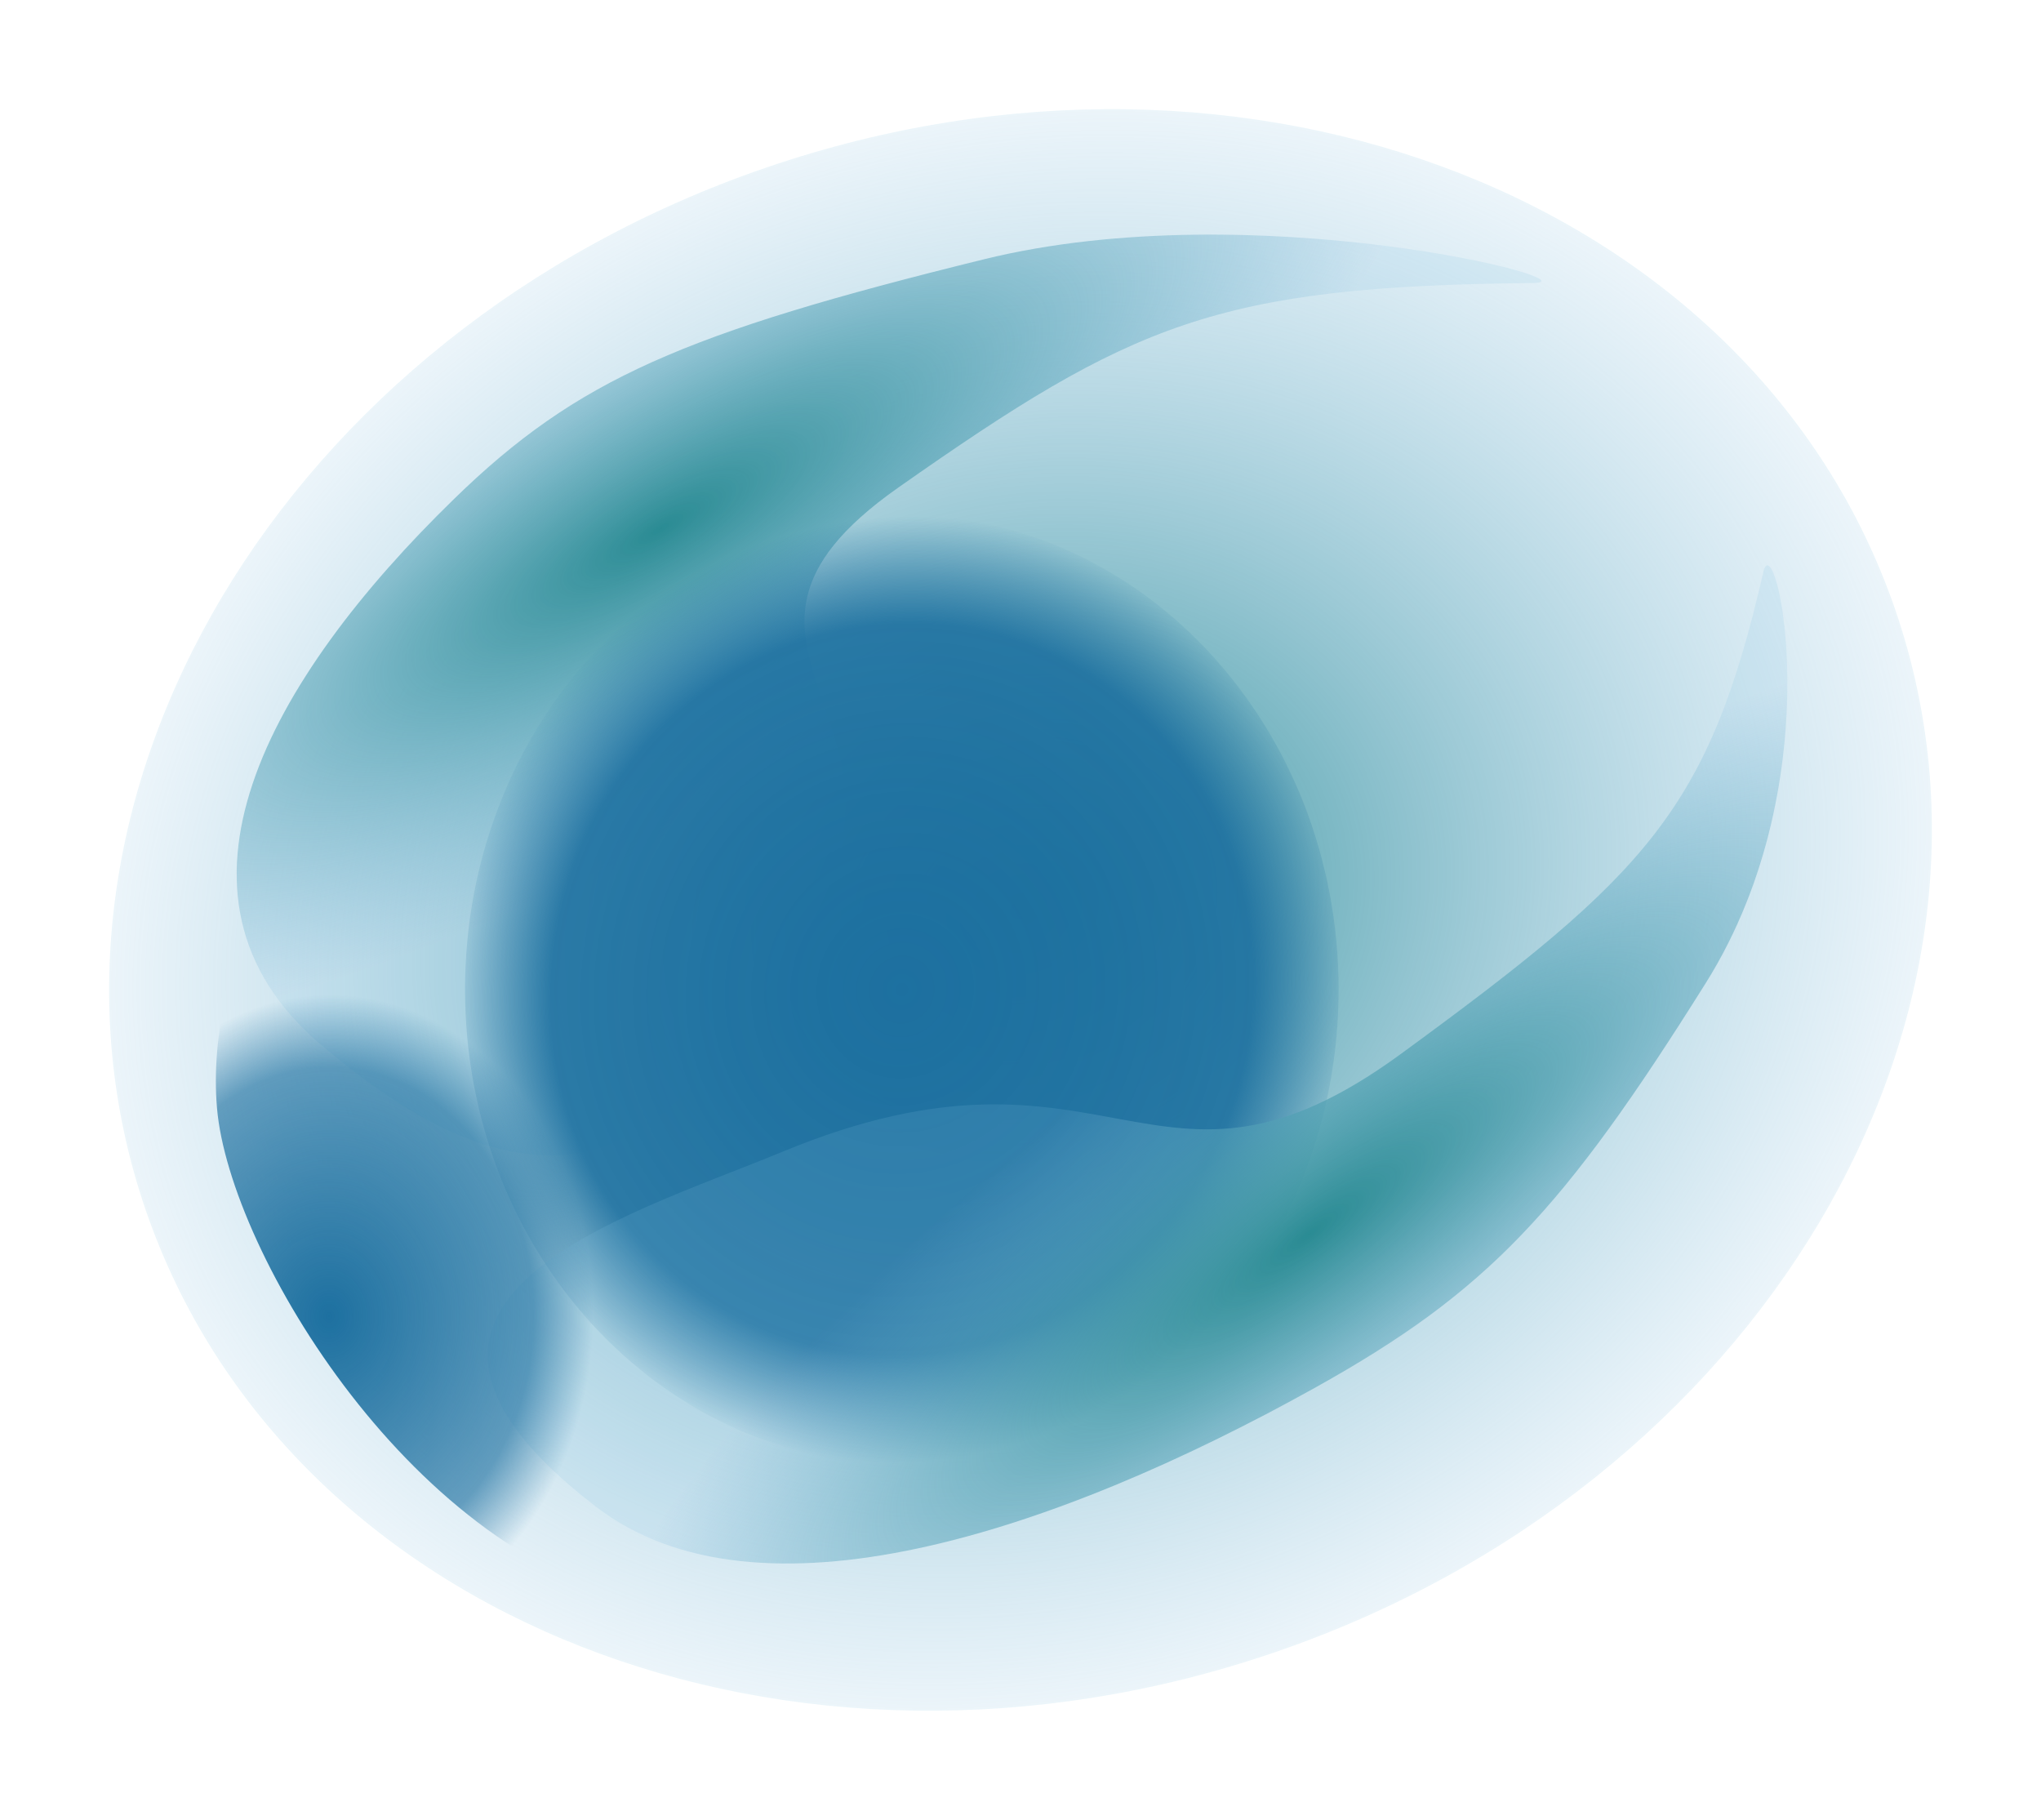
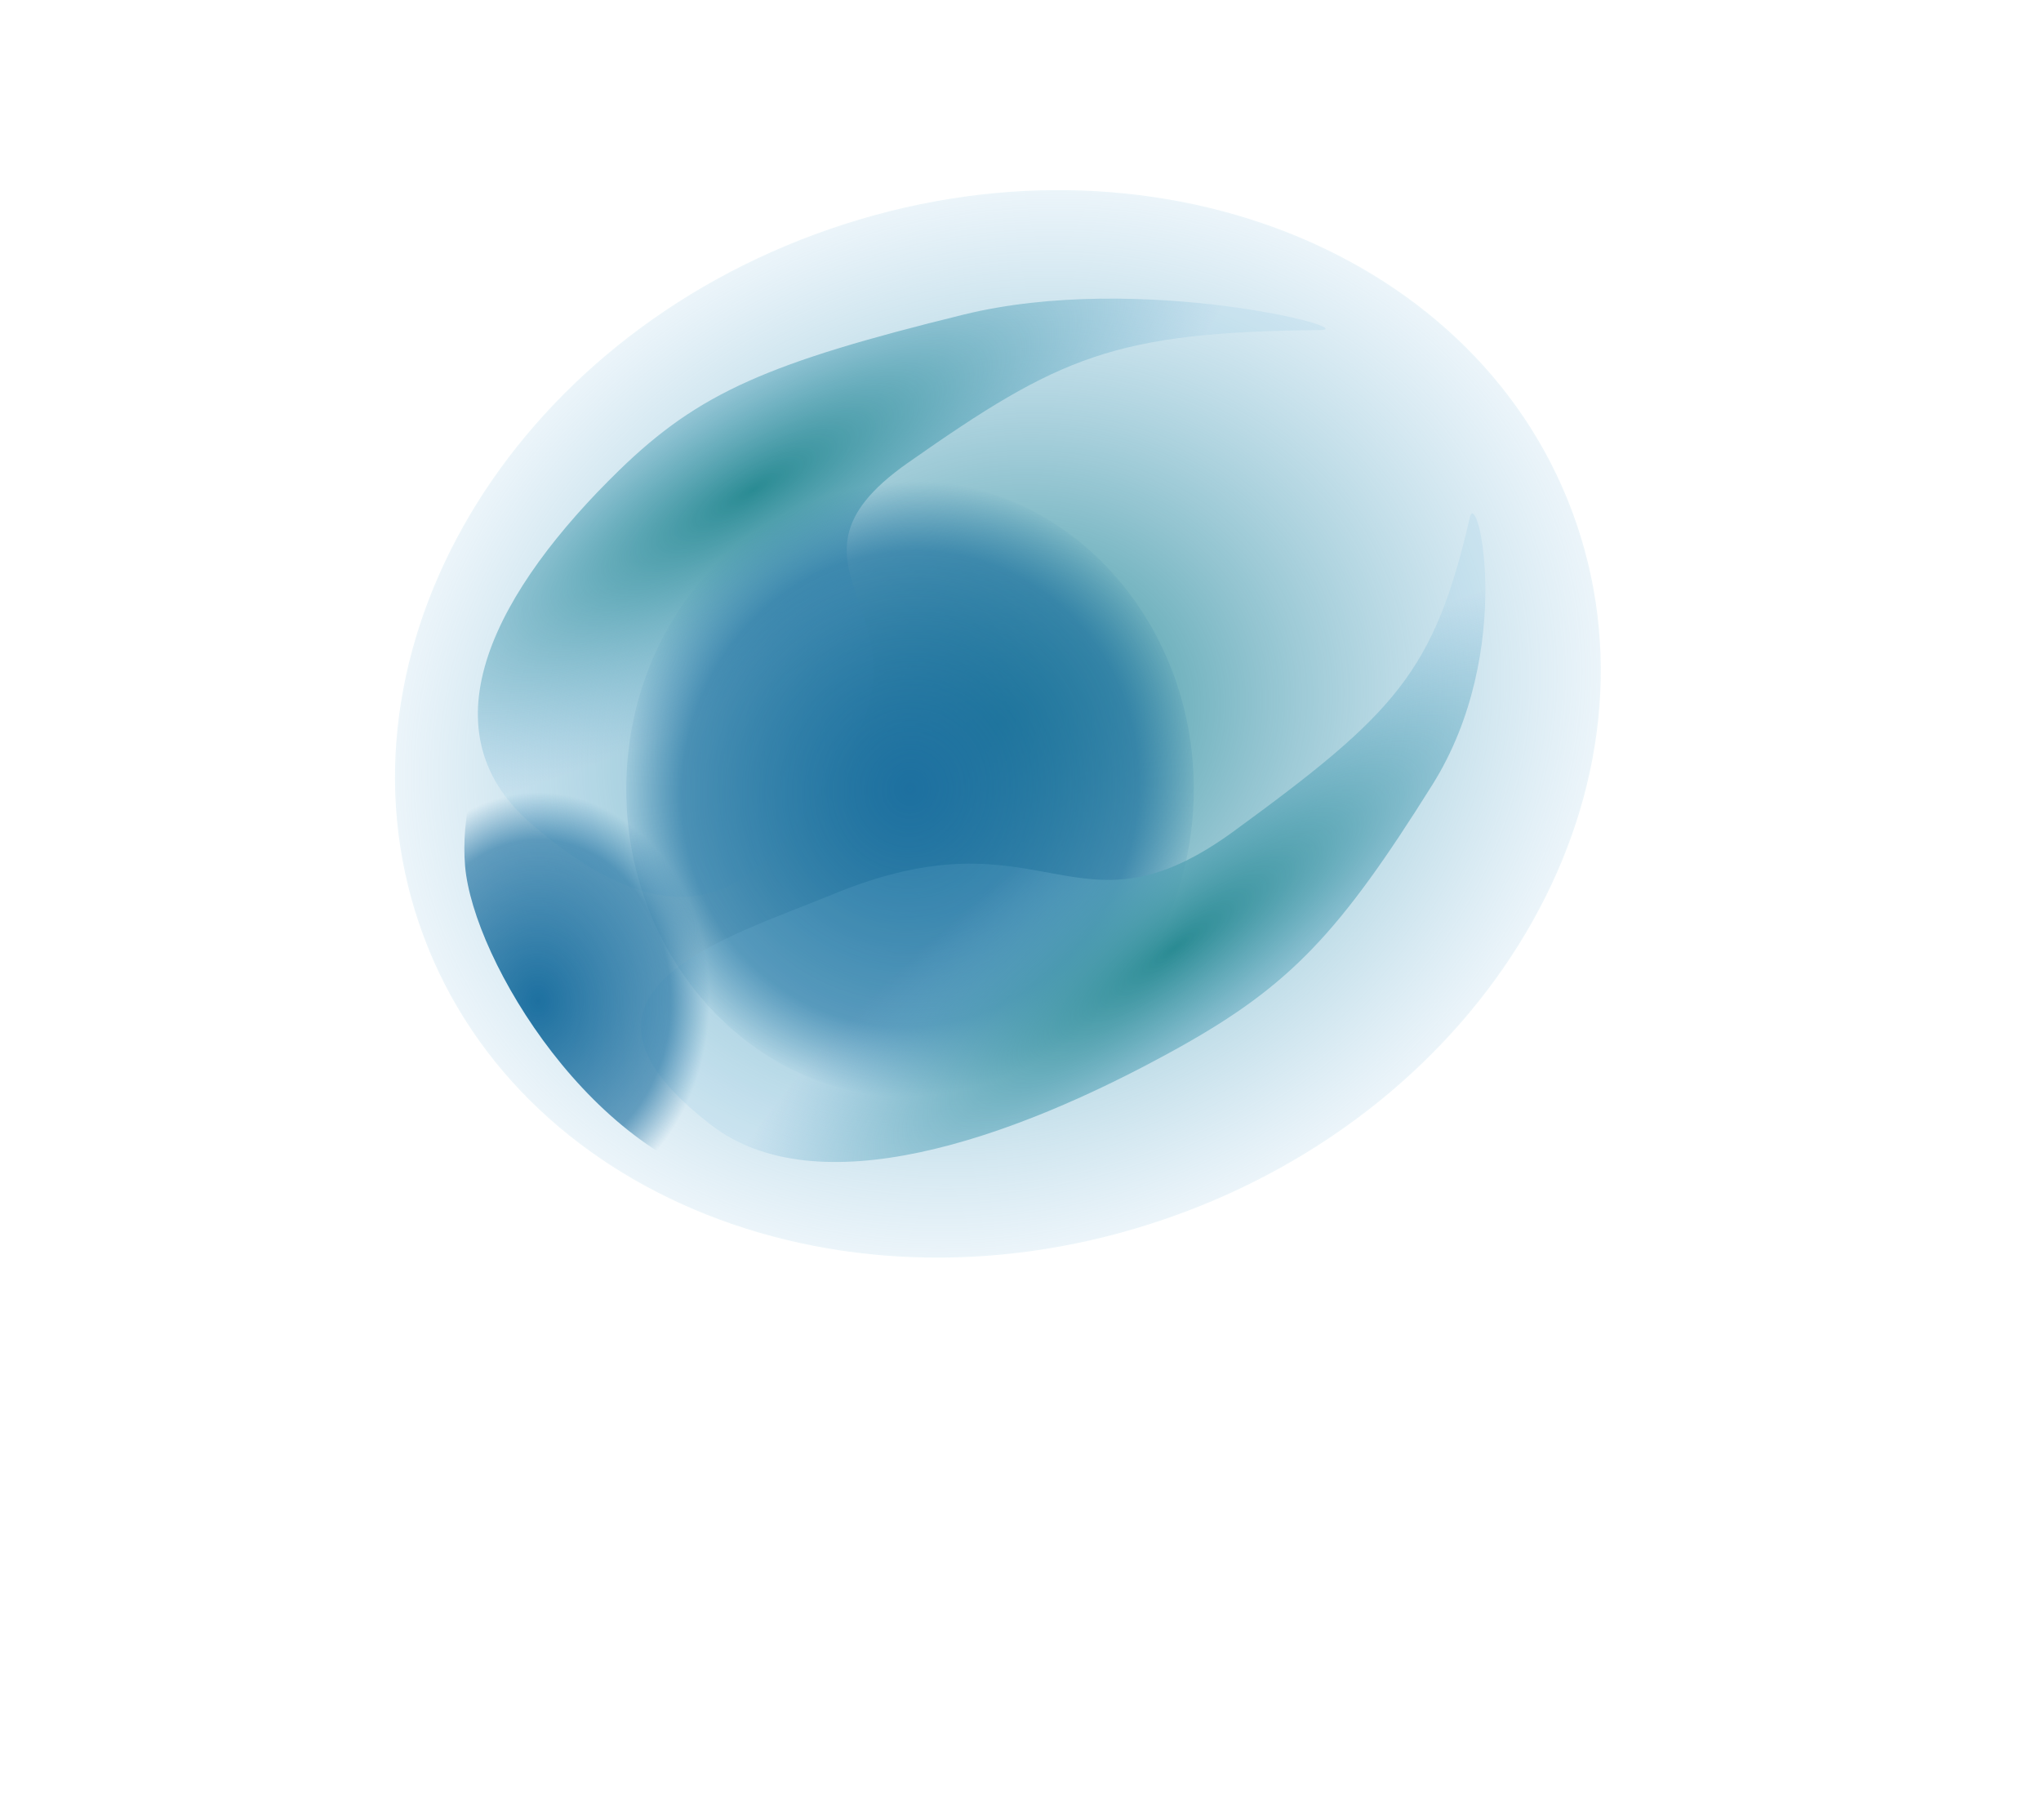
<svg xmlns="http://www.w3.org/2000/svg" xmlns:xlink="http://www.w3.org/1999/xlink" width="74.643mm" height="66.548mm" viewBox="0 0 74.643 66.548" version="1.1" id="svg5">
  <defs id="defs2">
-     <linearGradient id="linearGradient5140">
-       <stop style="stop-color:#1d70a0;stop-opacity:1" offset="0" id="stop5134" />
-       <stop style="stop-color:#1d70a0;stop-opacity:0.895" offset="0.773" id="stop5136" />
-       <stop style="stop-color:#1d70a0;stop-opacity:0" offset="1" id="stop5138" />
-     </linearGradient>
    <linearGradient id="linearGradient2734">
      <stop style="stop-color:#1d70a0;stop-opacity:1" offset="0" id="stop2730" />
      <stop style="stop-color:#1d70a0;stop-opacity:0.641" offset="0.773" id="stop2736" />
      <stop style="stop-color:#1d70a0;stop-opacity:0" offset="1" id="stop2732" />
    </linearGradient>
    <linearGradient id="linearGradient852">
      <stop style="stop-color:#2a8b93;stop-opacity:1" offset="0" id="stop848" />
      <stop style="stop-color:#82bcde;stop-opacity:0.157" offset="1" id="stop850" />
    </linearGradient>
-     <radialGradient xlink:href="#linearGradient5140" id="radialGradient854" cx="77.898" cy="112.805" fx="77.898" fy="112.805" r="15.974" gradientTransform="matrix(1,0.2716049,-0.2847606,1.048437,32.12235,-26.6215)" gradientUnits="userSpaceOnUse" />
-     <radialGradient xlink:href="#linearGradient852" id="radialGradient1104" cx="73.414" cy="99.277" fx="73.414" fy="99.277" r="23.465" gradientTransform="matrix(0.2174754,0.3639474,-1.161895,0.6942864,168.4538,0.3167716)" gradientUnits="userSpaceOnUse" />
-     <radialGradient xlink:href="#linearGradient2734" id="radialGradient4073" cx="54.77" cy="127.208" fx="54.77" fy="127.208" r="14.985" gradientTransform="matrix(0.6447584,0.0069773,-0.00848119,0.78373,22.71451,24.66412)" gradientUnits="userSpaceOnUse" />
-     <radialGradient xlink:href="#linearGradient852" id="radialGradient1973" cx="83.027" cy="112.064" fx="83.027" fy="112.064" r="31.85" gradientTransform="matrix(1.061919,0,0,0.9009289,-45.93615,29.63855)" gradientUnits="userSpaceOnUse" />
+     <radialGradient xlink:href="#linearGradient2734" id="radialGradient854" cx="77.898" cy="112.805" fx="77.898" fy="112.805" r="15.974" gradientTransform="matrix(0.6496874,0.1764583,-0.1850053,0.6811562,48.45781,14.89098)" gradientUnits="userSpaceOnUse" />
+     <radialGradient xlink:href="#linearGradient852" id="radialGradient1104" cx="73.414" cy="99.277" fx="73.414" fy="99.277" r="23.465" gradientTransform="matrix(0.141291,0.236452,-0.7548687,0.4510691,137.0307,32.39243)" gradientUnits="userSpaceOnUse" />
+     <radialGradient xlink:href="#linearGradient2734" id="radialGradient4073" cx="54.77" cy="127.208" fx="54.77" fy="127.208" r="14.985" gradientTransform="matrix(0.4188914,0.00453306,-0.00551012,0.5091794,42.34566,48.2106)" gradientUnits="userSpaceOnUse" />
+     <radialGradient xlink:href="#linearGradient852" id="radialGradient1973" cx="83.027" cy="112.064" fx="83.027" fy="112.064" r="31.85" gradientTransform="matrix(0.7030445,0,0,0.6000245,-14.43342,56.75621)" gradientUnits="userSpaceOnUse" />
  </defs>
  <g id="layer1" transform="translate(-44.91671,-76.62058)">
-     <ellipse style="fill:url(#radialGradient1973);fill-opacity:1;stroke:none;stroke-width:0.273;paint-order:stroke fill markers;stop-color:#000000" id="path861" cx="42.232" cy="130.6" rx="33.822" ry="28.694" transform="rotate(-18.88938)" />
-     <path style="font-variation-settings:normal;opacity:1;vector-effect:none;fill:url(#radialGradient1104);fill-opacity:1;stroke:none;stroke-width:0.322;stroke-linecap:butt;stroke-linejoin:miter;stroke-miterlimit:4;stroke-dasharray:none;stroke-dashoffset:0;stroke-opacity:0.766;-inkscape-stroke:none;stop-color:#000000;stop-opacity:1" d="m 100.972,86.97 c 2.494,-0.024 -10.154,-3.309 -20.066,-0.869 -10.983,2.703 -14.878,4.38 -19.376,8.757 -6.801,6.617 -11.216,14.518 -4.93,19.918 10.459,8.984 14.148,0.971 17.157,-3.155 6.283,-8.616 -4.492,-11.203 4.017,-17.175 8.551,-6.002 11.622,-7.364 23.198,-7.476 z" id="path1077" />
-     <ellipse style="fill:url(#radialGradient854);fill-opacity:1;fill-rule:evenodd;stroke-width:1;stroke-linecap:square;stroke-dasharray:2, 1;paint-order:fill markers stroke;stop-color:#000000" id="path846" cx="77.898" cy="112.805" rx="15.974" ry="17.355" />
-     <use x="0" y="0" xlink:href="#path1077" id="use3680" width="100%" height="100%" transform="matrix(0.1600101,-0.7499347,-1.27996,0.0326457,204.5676,170.4186)" />
-     <path style="font-variation-settings:normal;opacity:1;vector-effect:none;fill:url(#radialGradient4073);fill-opacity:1;stroke:none;stroke-width:0.322;stroke-linecap:butt;stroke-linejoin:miter;stroke-miterlimit:4;stroke-dasharray:none;stroke-dashoffset:0;stroke-opacity:0.766;-inkscape-stroke:none;stop-color:#000000;stop-opacity:1" d="m 60.741,103.93 c -4.924,1.071 -8.351,7.85 -7.888,13.213 0.459,5.316 7.277,16.58 15.974,18.143 7.118,1.28 17.066,-3.404 13.016,-5.916 -15.084,-9.357 -10.336,-27.783 -21.102,-25.44 z" id="path3734" />
+     <ellipse style="fill:url(#radialGradient1973);fill-opacity:1;stroke:none;stroke-width:0.181;paint-order:stroke fill markers;stop-color:#000000" id="path861" cx="43.938" cy="123.997" rx="22.392" ry="19.111" transform="matrix(0.9453932,-0.325932,0.3215632,0.9468881,0,0)" />
+     <path style="font-variation-settings:normal;opacity:1;vector-effect:none;fill:url(#radialGradient1104);fill-opacity:1;stroke:none;stroke-width:0.209;stroke-linecap:butt;stroke-linejoin:miter;stroke-miterlimit:4;stroke-dasharray:none;stroke-dashoffset:0;stroke-opacity:0.766;-inkscape-stroke:none;stop-color:#000000;stop-opacity:1" d="m 93.189,88.69 c 1.621,-0.016 -6.597,-2.15 -13.037,-0.564 -7.135,1.756 -9.666,2.846 -12.589,5.689 -4.418,4.299 -7.287,9.432 -3.203,12.941 6.795,5.837 9.192,0.631 11.147,-2.05 4.082,-5.598 -2.918,-7.278 2.61,-11.159 5.556,-3.9 7.55,-4.784 15.072,-4.857 z" id="path1077" />
+     <ellipse style="fill:url(#radialGradient854);fill-opacity:1.0;fill-rule:evenodd;stroke-width:0.65;stroke-linecap:square;stroke-dasharray:1.299, 0.65;paint-order:fill markers stroke;stop-color:#000000" id="path846" cx="78.198" cy="105.474" rx="10.378" ry="11.275" />
+     <use x="0" y="0" xlink:href="#path1077" id="use3680" width="100%" height="100%" transform="matrix(0.1600101,-0.7499347,-1.27996,0.0326457,197.2765,162.5442)" />
+     <path style="font-variation-settings:normal;opacity:1;vector-effect:none;fill:url(#radialGradient4073);fill-opacity:1;stroke:none;stroke-width:0.209;stroke-linecap:butt;stroke-linejoin:miter;stroke-miterlimit:4;stroke-dasharray:none;stroke-dashoffset:0;stroke-opacity:0.766;-inkscape-stroke:none;stop-color:#000000;stop-opacity:1" d="m 67.051,99.709 c -3.199,0.696 -5.426,5.1 -5.125,8.584 0.298,3.454 4.728,10.772 10.378,11.788 4.625,0.831 11.087,-2.212 8.456,-3.844 -9.8,-6.079 -6.715,-18.05 -13.709,-16.528 z" id="path3734" />
  </g>
</svg>
